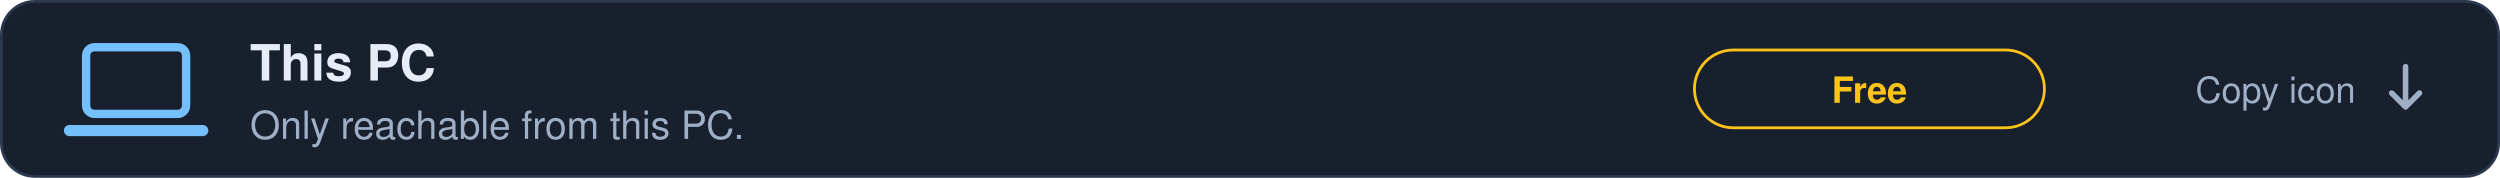
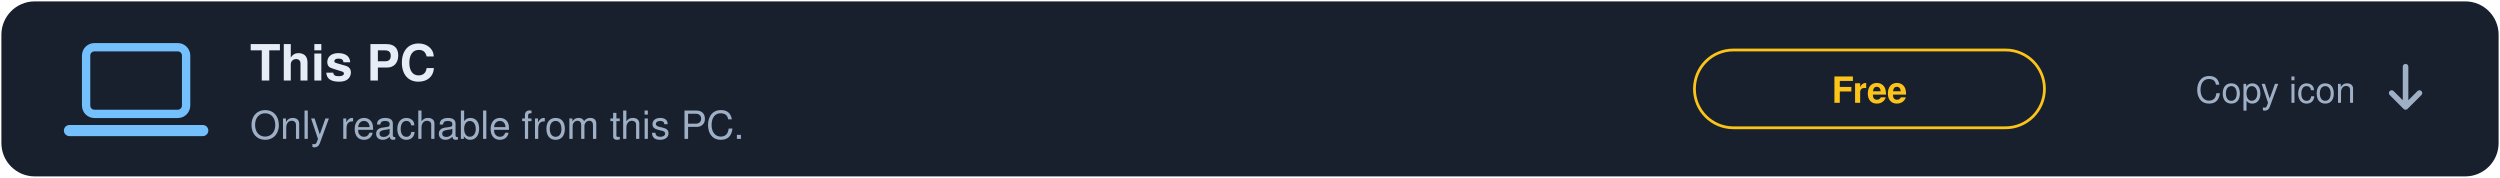
<svg xmlns="http://www.w3.org/2000/svg" viewBox="0 0 900 64" width="900" height="64" role="img" aria-label="This PC: this PC only. Free. Copy the prompt below.">
  <defs>
    <linearGradient id="accent" x1="0" y1="0" x2="1" y2="0">
      <stop offset="0" stop-color="#339af0" />
      <stop offset="1" stop-color="#5c7cfa" />
    </linearGradient>
    <style>text{font-family:-apple-system,'Segoe UI',Helvetica,Arial,sans-serif;fill:#e6edf6}</style>
  </defs>
-   <rect x=".5" y=".5" width="899" height="63" rx="12" fill="#18202e" stroke="#2b3850" />
+   <rect x=".5" y=".5" width="899" height="63" rx="12" fill="#18202e" />
  <rect x="31" y="17" width="36" height="24" rx="3" fill="none" stroke="#74c0fc" stroke-width="3" />
  <path d="M25 47H73" stroke="#74c0fc" stroke-width="4" stroke-linecap="round" />
  <text x="90" y="29" style="font-size:18px;font-weight:700">This PC</text>
  <text x="90" y="50" style="font-size:14px;fill:#9fb0c6">Only reachable from this PC.</text>
  <rect x="610" y="18" width="126" height="28" rx="14" fill="none" stroke="#fcc419" />
  <text x="673" y="37" text-anchor="middle" style="font-size:13px;font-weight:700;fill:#fcc419">Free</text>
  <text x="848" y="37" text-anchor="end" style="font-size:13px;fill:#9fb0c6">Copy icon</text>
  <path d="M866 24V38M861 33.500L866 38.500L871 33.500" fill="none" stroke="#9fb0c6" stroke-width="2" stroke-linecap="round" stroke-linejoin="round" />
</svg>
